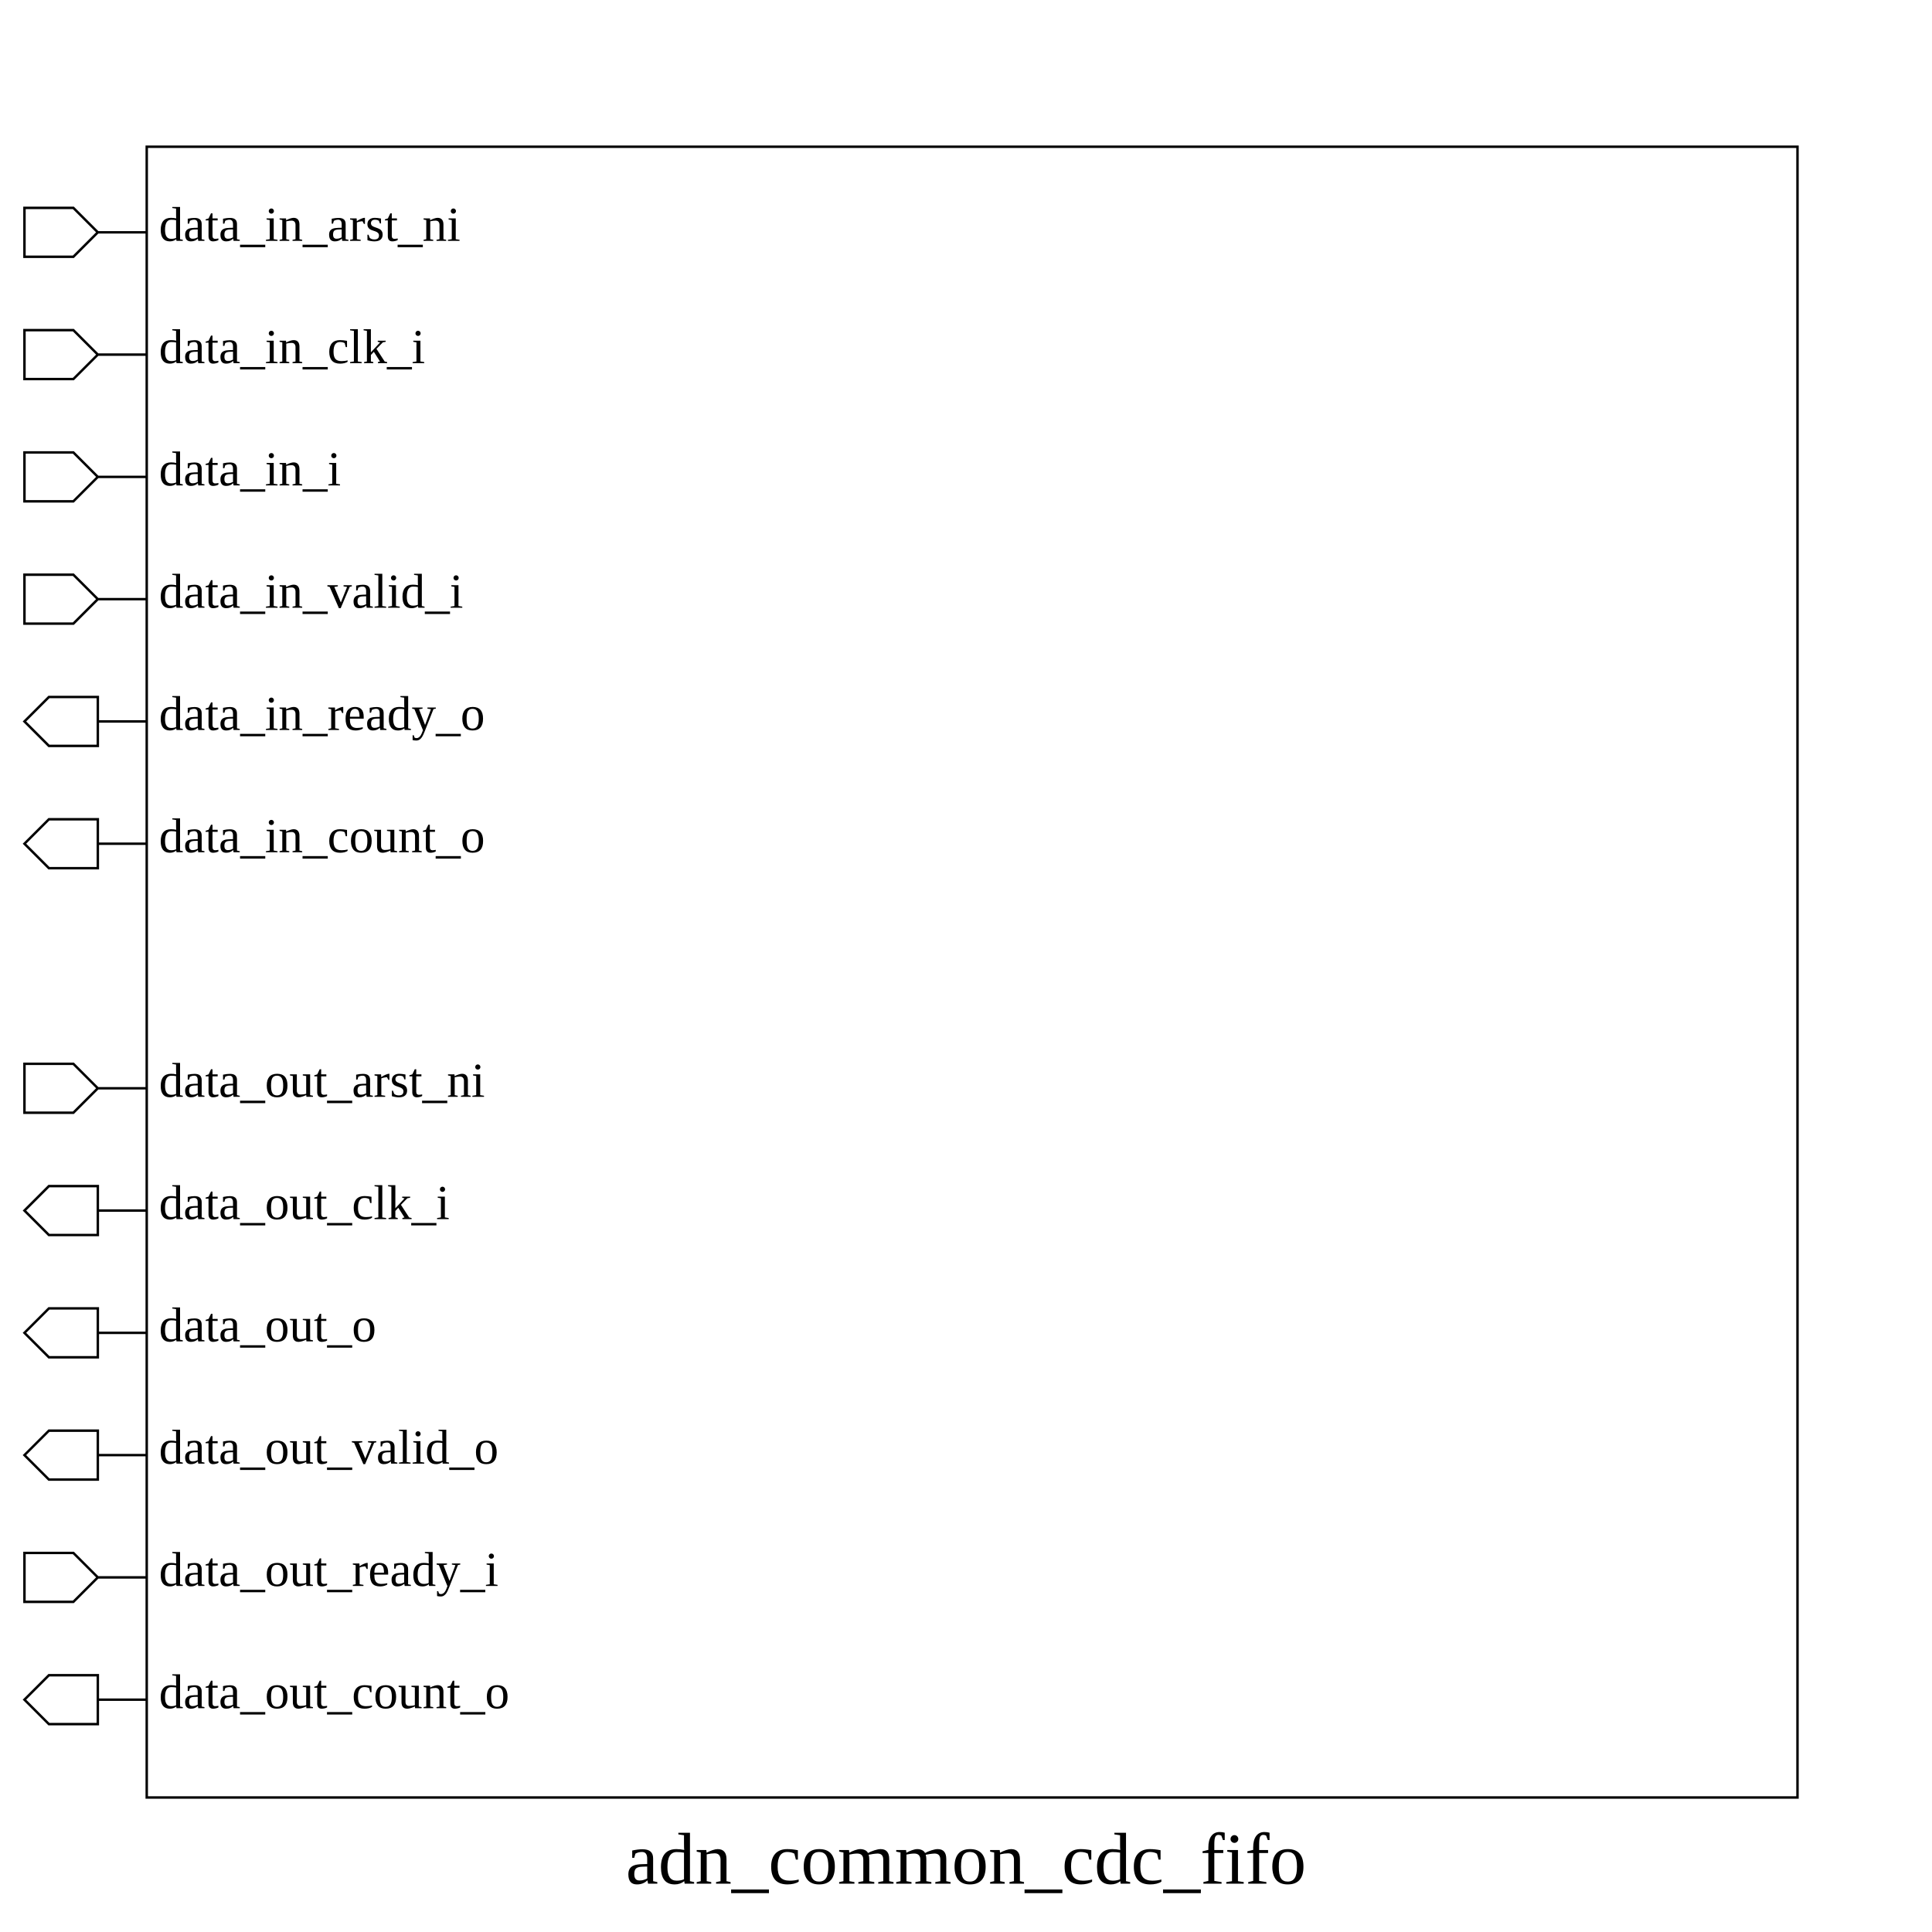
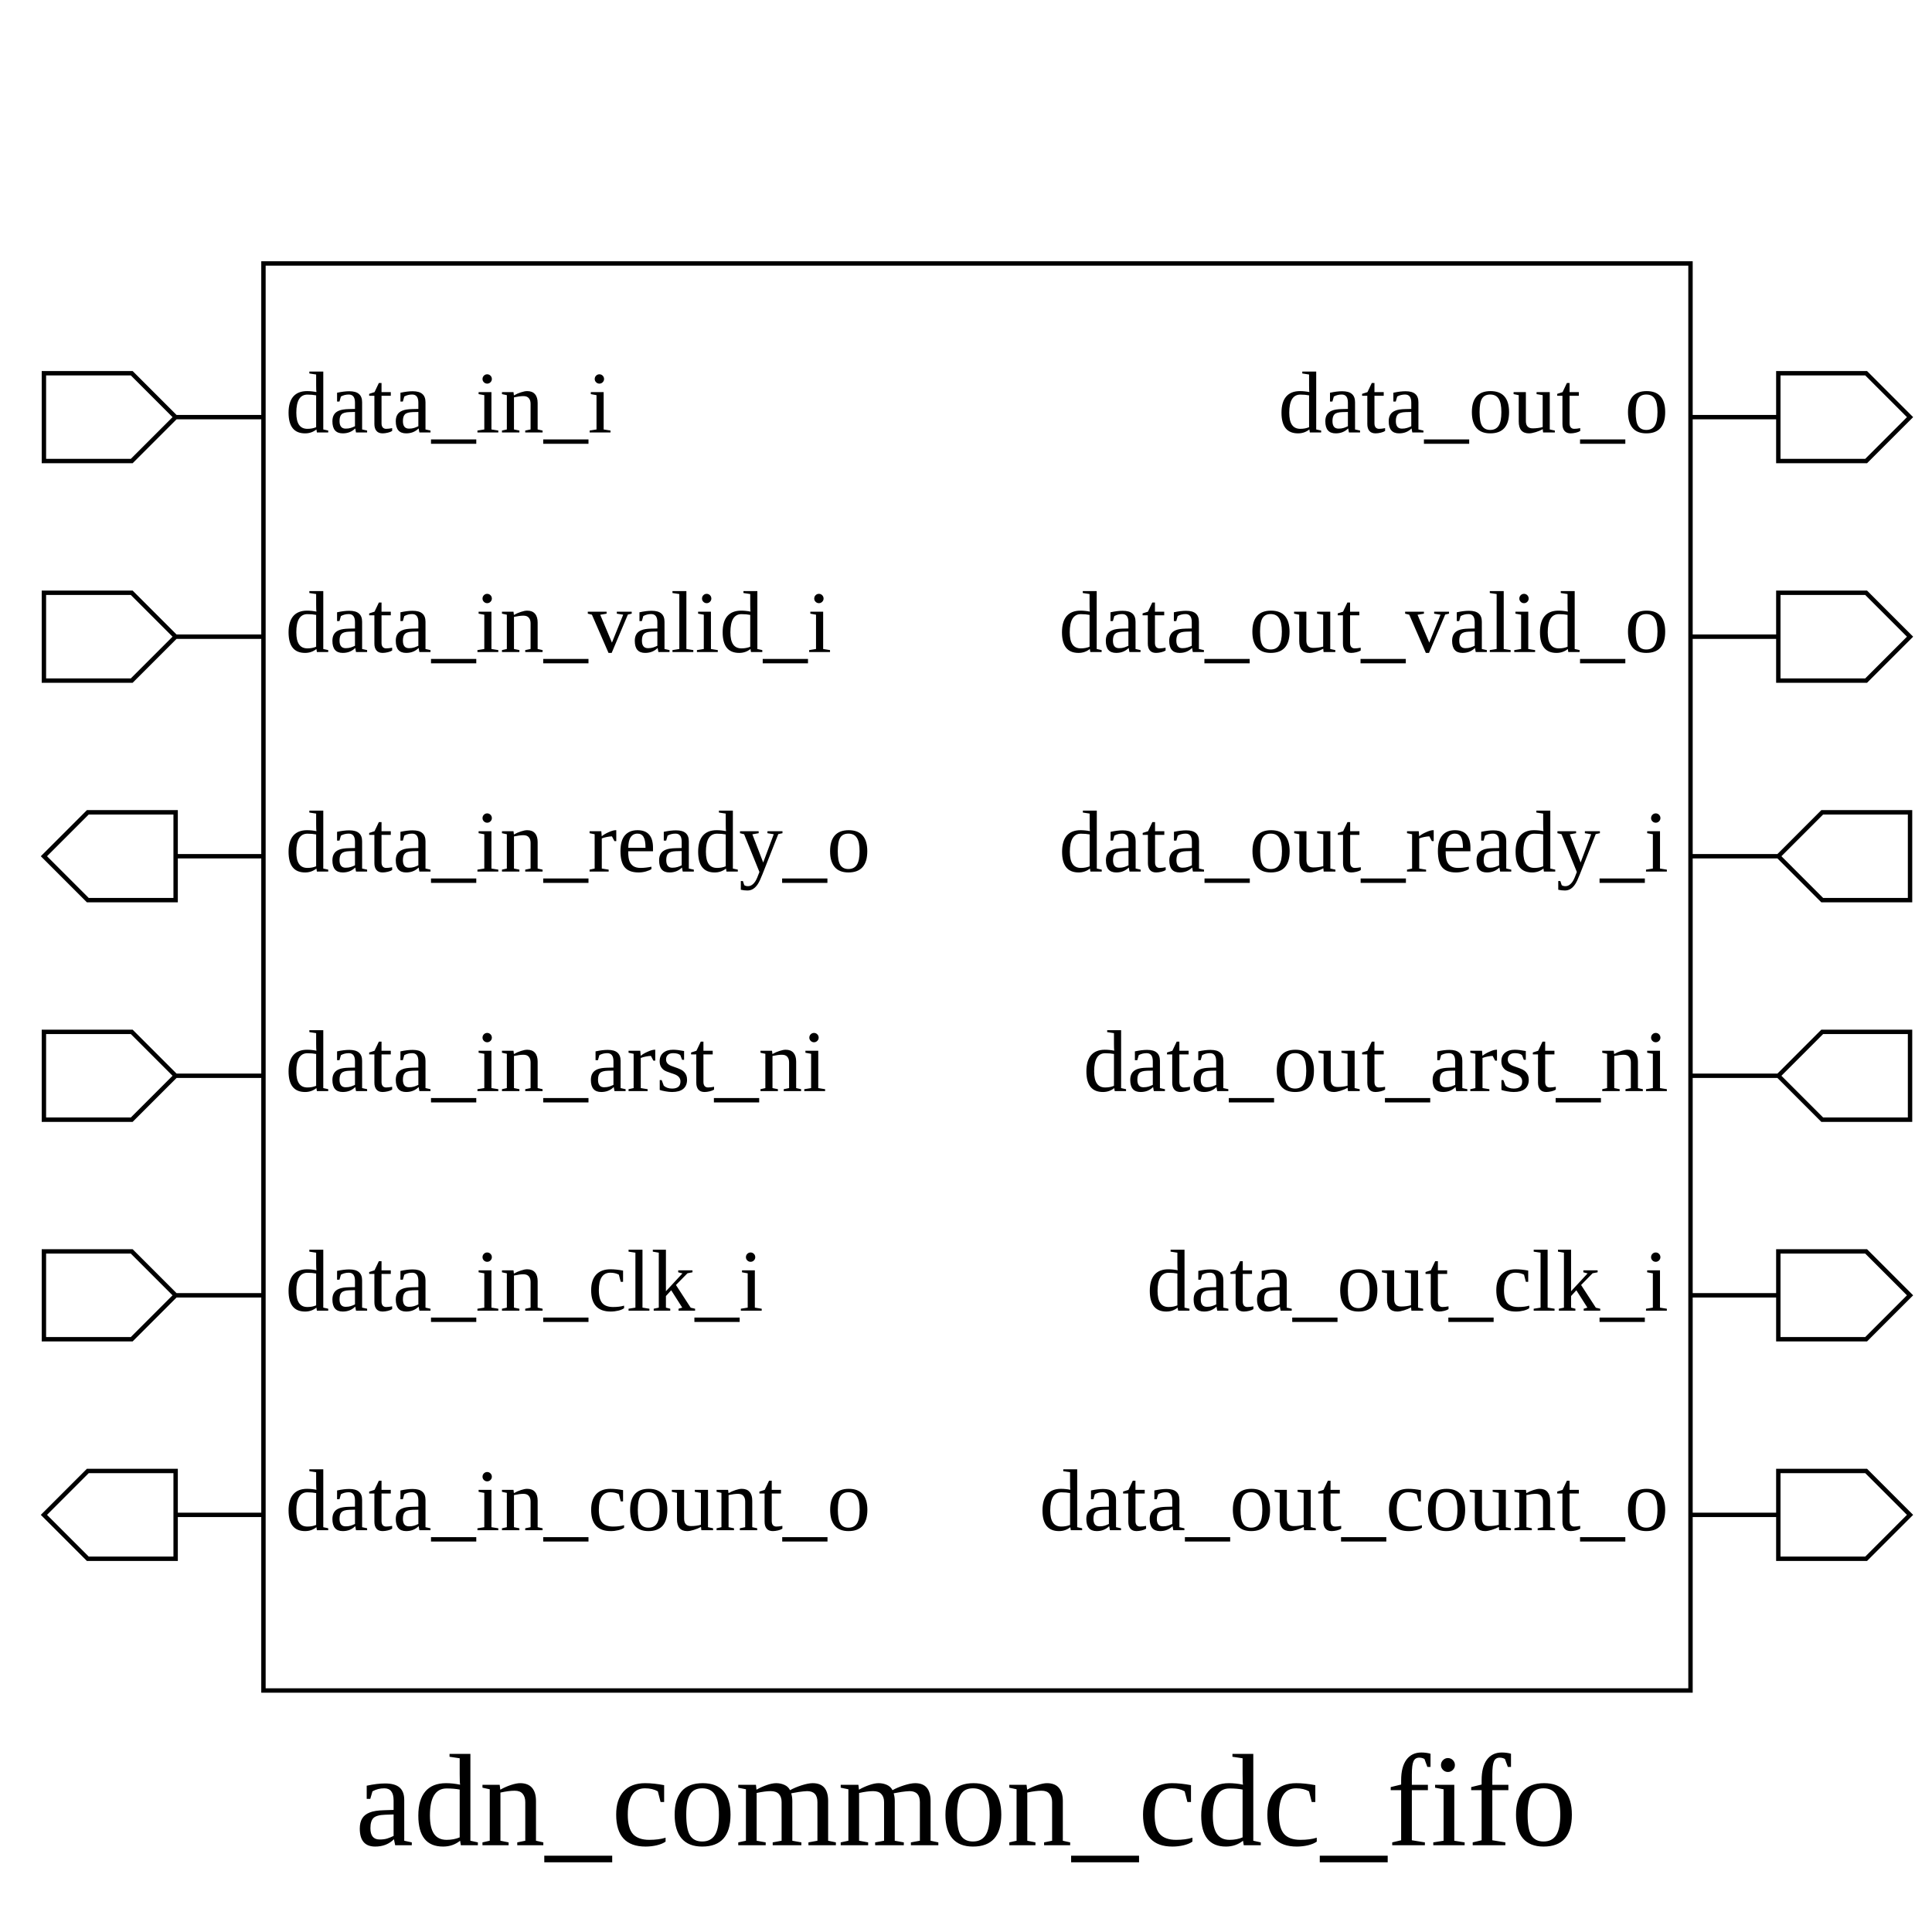
- <svg xmlns="http://www.w3.org/2000/svg" height="790" width="790">
+ <svg xmlns="http://www.w3.org/2000/svg" height="440" width="440">
  <rect width="100%" height="100%" x="0" y="0" style="fill:white;stroke:white;stroke-width:0" />
  <g style="fill:white;stroke:black;stroke-width:1">
-     <rect width="675" height="675" x="60" y="60" />
+     <rect width="325" height="325" x="60" y="60" />
    <polygon points="10,95 10,85 30,85 40,95 60,95 40,95 30,105 10,105 10,95" />
-     <text x="65" y="85" dominant-baseline="hanging" text-anchor="start" font-size="20" style="fill:black;stroke:black;stroke-width:0">data_in_arst_ni</text>
+     <text x="65" y="85" dominant-baseline="hanging" text-anchor="start" font-size="20" style="fill:black;stroke:black;stroke-width:0">data_in_i</text>
    <polygon points="10,145 10,135 30,135 40,145 60,145 40,145 30,155 10,155 10,145" />
-     <text x="65" y="135" dominant-baseline="hanging" text-anchor="start" font-size="20" style="fill:black;stroke:black;stroke-width:0">data_in_clk_i</text>
-     <polygon points="10,195 10,185 30,185 40,195 60,195 40,195 30,205 10,205 10,195" />
-     <text x="65" y="185" dominant-baseline="hanging" text-anchor="start" font-size="20" style="fill:black;stroke:black;stroke-width:0">data_in_i</text>
+     <text x="65" y="135" dominant-baseline="hanging" text-anchor="start" font-size="20" style="fill:black;stroke:black;stroke-width:0">data_in_valid_i</text>
+     <polygon points="10,195 20,185 40,185 40,195 60,195 40,195 40,205 20,205 10,195" />
+     <text x="65" y="185" dominant-baseline="hanging" text-anchor="start" font-size="20" style="fill:black;stroke:black;stroke-width:0">data_in_ready_o</text>
    <polygon points="10,245 10,235 30,235 40,245 60,245 40,245 30,255 10,255 10,245" />
-     <text x="65" y="235" dominant-baseline="hanging" text-anchor="start" font-size="20" style="fill:black;stroke:black;stroke-width:0">data_in_valid_i</text>
-     <polygon points="10,295 20,285 40,285 40,295 60,295 40,295 40,305 20,305 10,295" />
-     <text x="65" y="285" dominant-baseline="hanging" text-anchor="start" font-size="20" style="fill:black;stroke:black;stroke-width:0">data_in_ready_o</text>
+     <text x="65" y="235" dominant-baseline="hanging" text-anchor="start" font-size="20" style="fill:black;stroke:black;stroke-width:0">data_in_arst_ni</text>
+     <polygon points="10,295 10,285 30,285 40,295 60,295 40,295 30,305 10,305 10,295" />
+     <text x="65" y="285" dominant-baseline="hanging" text-anchor="start" font-size="20" style="fill:black;stroke:black;stroke-width:0">data_in_clk_i</text>
    <polygon points="10,345 20,335 40,335 40,345 60,345 40,345 40,355 20,355 10,345" />
    <text x="65" y="335" dominant-baseline="hanging" text-anchor="start" font-size="20" style="fill:black;stroke:black;stroke-width:0">data_in_count_o</text>
-     <polygon points="10,445 10,435 30,435 40,445 60,445 40,445 30,455 10,455 10,445" />
-     <text x="65" y="435" dominant-baseline="hanging" text-anchor="start" font-size="20" style="fill:black;stroke:black;stroke-width:0">data_out_arst_ni</text>
-     <polygon points="10,495 20,485 40,485 40,495 60,495 40,495 40,505 20,505 10,495" />
-     <text x="65" y="485" dominant-baseline="hanging" text-anchor="start" font-size="20" style="fill:black;stroke:black;stroke-width:0">data_out_clk_i</text>
-     <polygon points="10,545 20,535 40,535 40,545 60,545 40,545 40,555 20,555 10,545" />
-     <text x="65" y="535" dominant-baseline="hanging" text-anchor="start" font-size="20" style="fill:black;stroke:black;stroke-width:0">data_out_o</text>
-     <polygon points="10,595 20,585 40,585 40,595 60,595 40,595 40,605 20,605 10,595" />
-     <text x="65" y="585" dominant-baseline="hanging" text-anchor="start" font-size="20" style="fill:black;stroke:black;stroke-width:0">data_out_valid_o</text>
-     <polygon points="10,645 10,635 30,635 40,645 60,645 40,645 30,655 10,655 10,645" />
-     <text x="65" y="635" dominant-baseline="hanging" text-anchor="start" font-size="20" style="fill:black;stroke:black;stroke-width:0">data_out_ready_i</text>
-     <polygon points="10,695 20,685 40,685 40,695 60,695 40,695 40,705 20,705 10,695" />
-     <text x="65" y="685" dominant-baseline="hanging" text-anchor="start" font-size="20" style="fill:black;stroke:black;stroke-width:0">data_out_count_o</text>
-     <text x="395" y="750" dominant-baseline="hanging" text-anchor="middle" font-size="30" style="fill:black;stroke:black;stroke-width:0">adn_common_cdc_fifo</text>
+     <polygon points="385,95 405,95 405,85 425,85 435,95 425,105 405,105 405,95 385,95" />
+     <text x="380" y="85" dominant-baseline="hanging" text-anchor="end" font-size="20" style="fill:black;stroke:black;stroke-width:0">data_out_o</text>
+     <polygon points="385,145 405,145 405,135 425,135 435,145 425,155 405,155 405,145 385,145" />
+     <text x="380" y="135" dominant-baseline="hanging" text-anchor="end" font-size="20" style="fill:black;stroke:black;stroke-width:0">data_out_valid_o</text>
+     <polygon points="385,195 405,195 415,185 435,185 435,195 435,205 415,205 405,195 385,195" />
+     <text x="380" y="185" dominant-baseline="hanging" text-anchor="end" font-size="20" style="fill:black;stroke:black;stroke-width:0">data_out_ready_i</text>
+     <polygon points="385,245 405,245 415,235 435,235 435,245 435,255 415,255 405,245 385,245" />
+     <text x="380" y="235" dominant-baseline="hanging" text-anchor="end" font-size="20" style="fill:black;stroke:black;stroke-width:0">data_out_arst_ni</text>
+     <polygon points="385,295 405,295 405,285 425,285 435,295 425,305 405,305 405,295 385,295" />
+     <text x="380" y="285" dominant-baseline="hanging" text-anchor="end" font-size="20" style="fill:black;stroke:black;stroke-width:0">data_out_clk_i</text>
+     <polygon points="385,345 405,345 405,335 425,335 435,345 425,355 405,355 405,345 385,345" />
+     <text x="380" y="335" dominant-baseline="hanging" text-anchor="end" font-size="20" style="fill:black;stroke:black;stroke-width:0">data_out_count_o</text>
+     <text x="220" y="400" dominant-baseline="hanging" text-anchor="middle" font-size="30" style="fill:black;stroke:black;stroke-width:0">adn_common_cdc_fifo</text>
  </g>
</svg>
